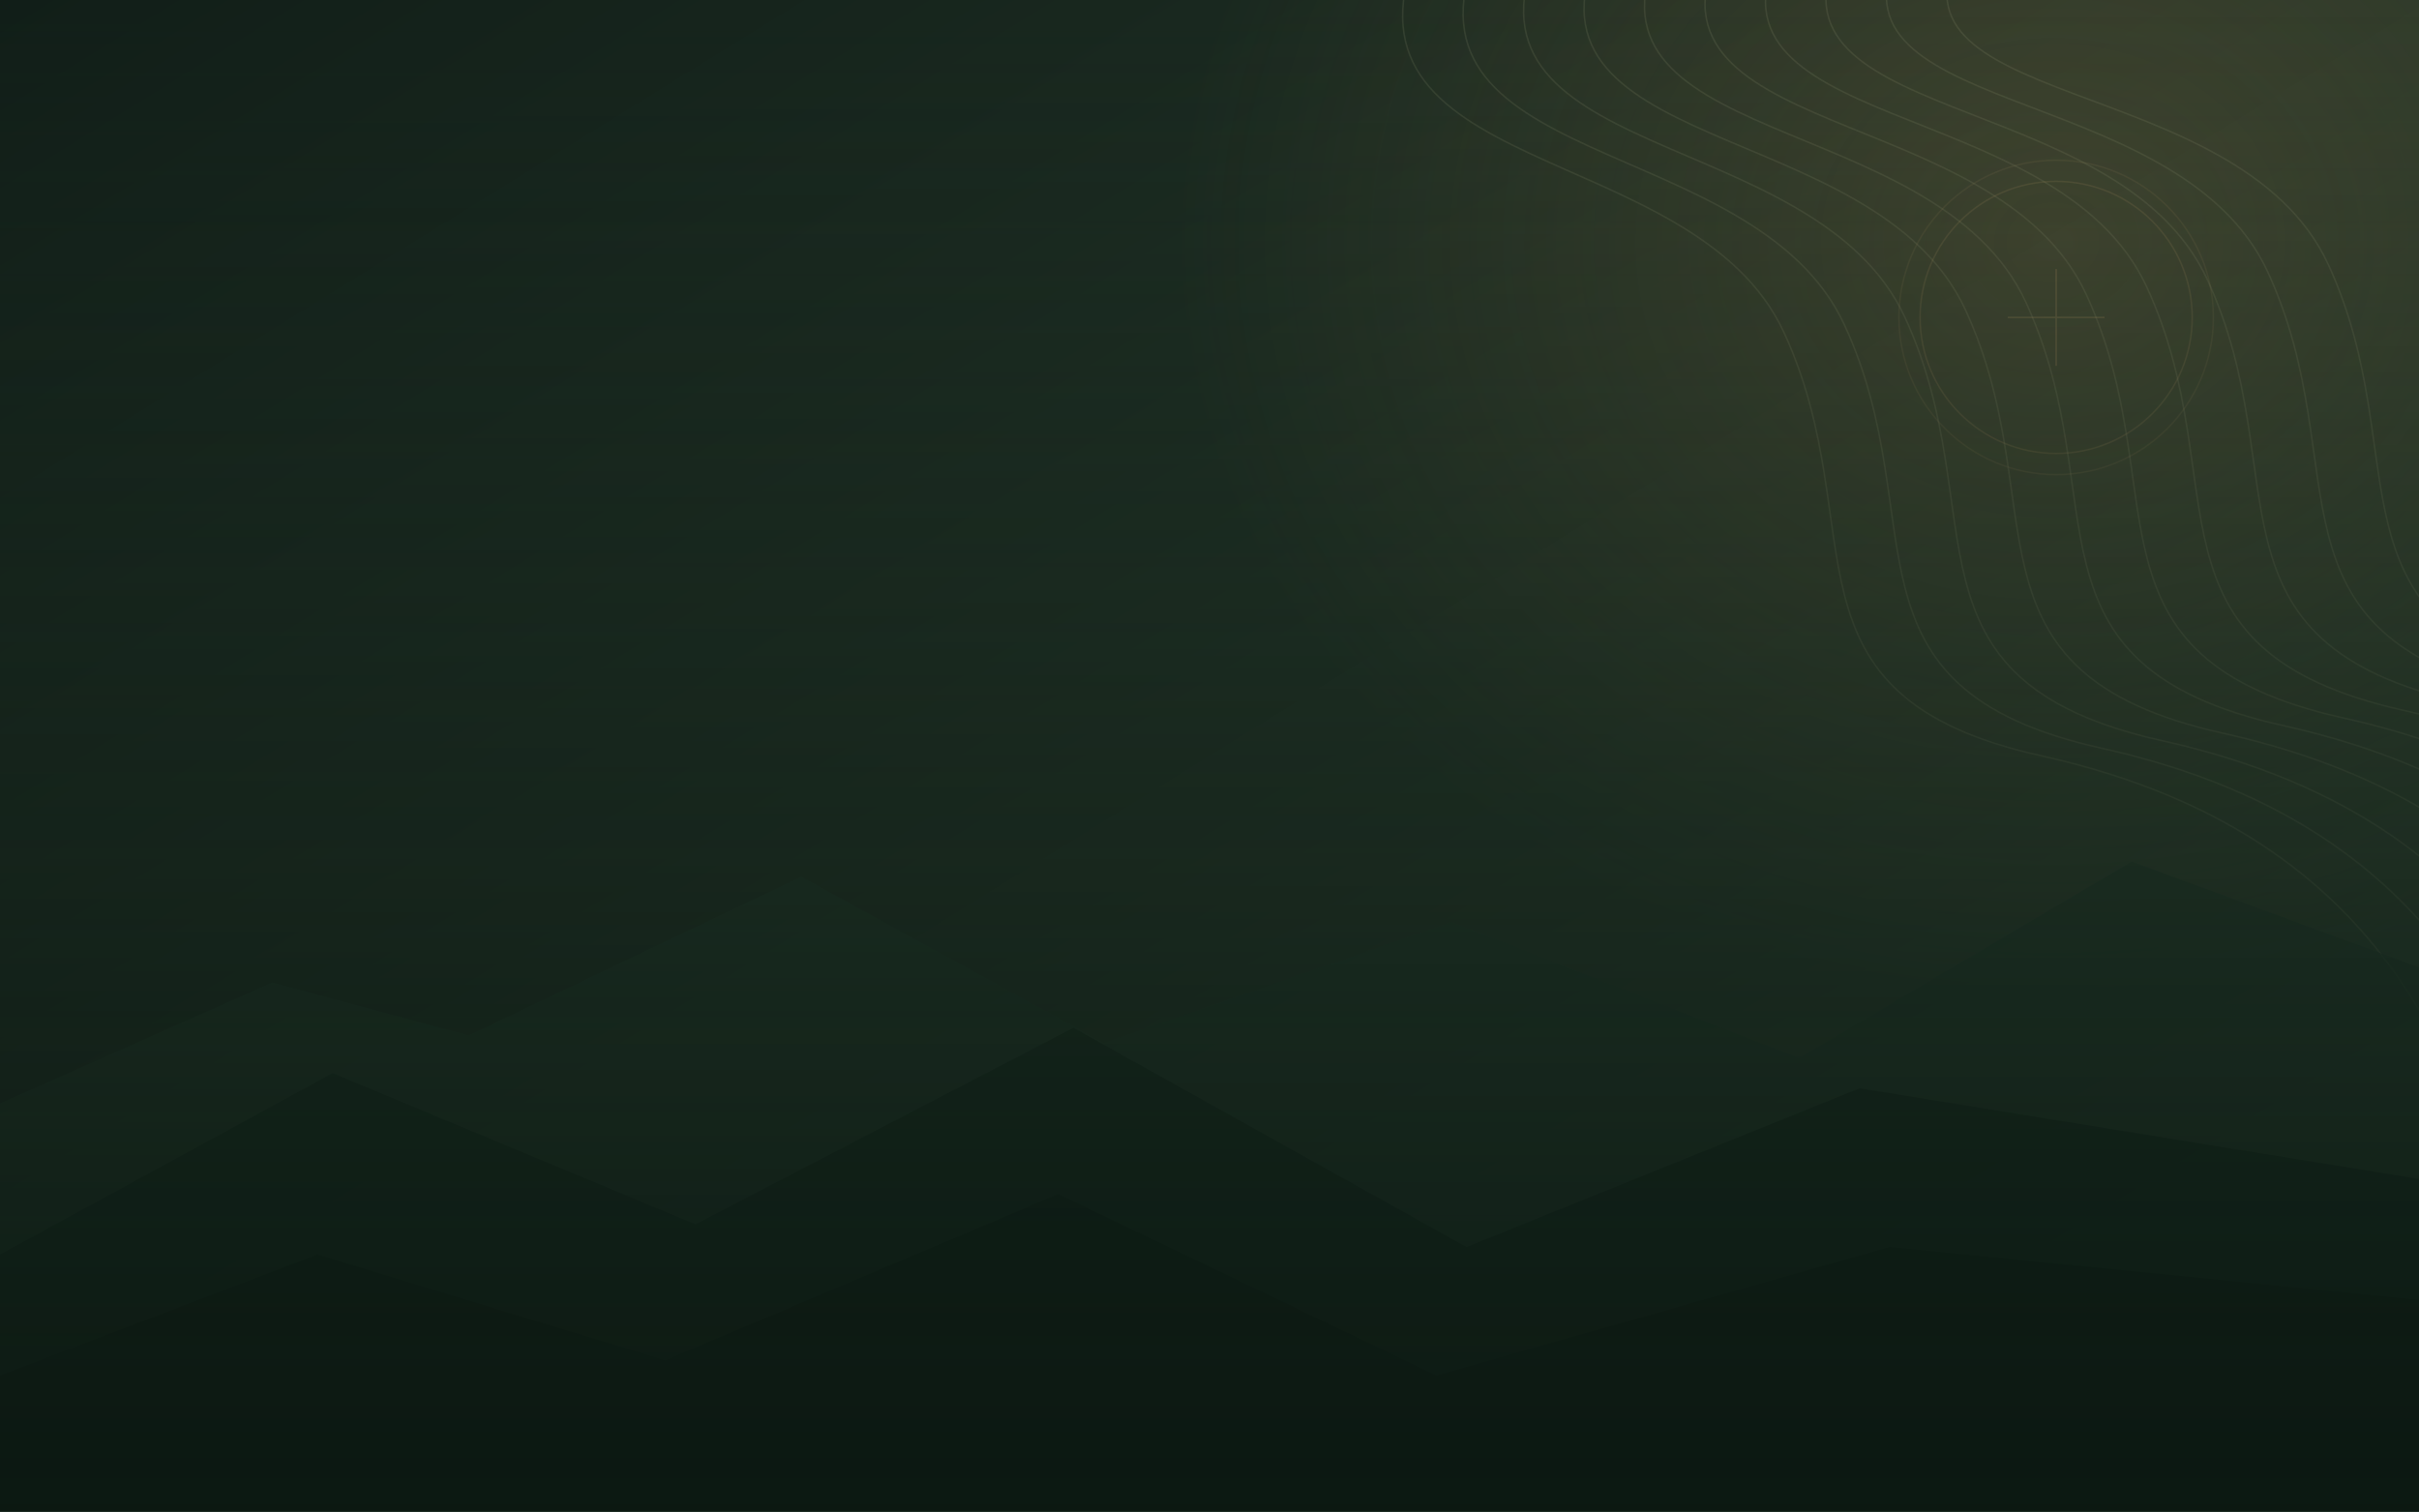
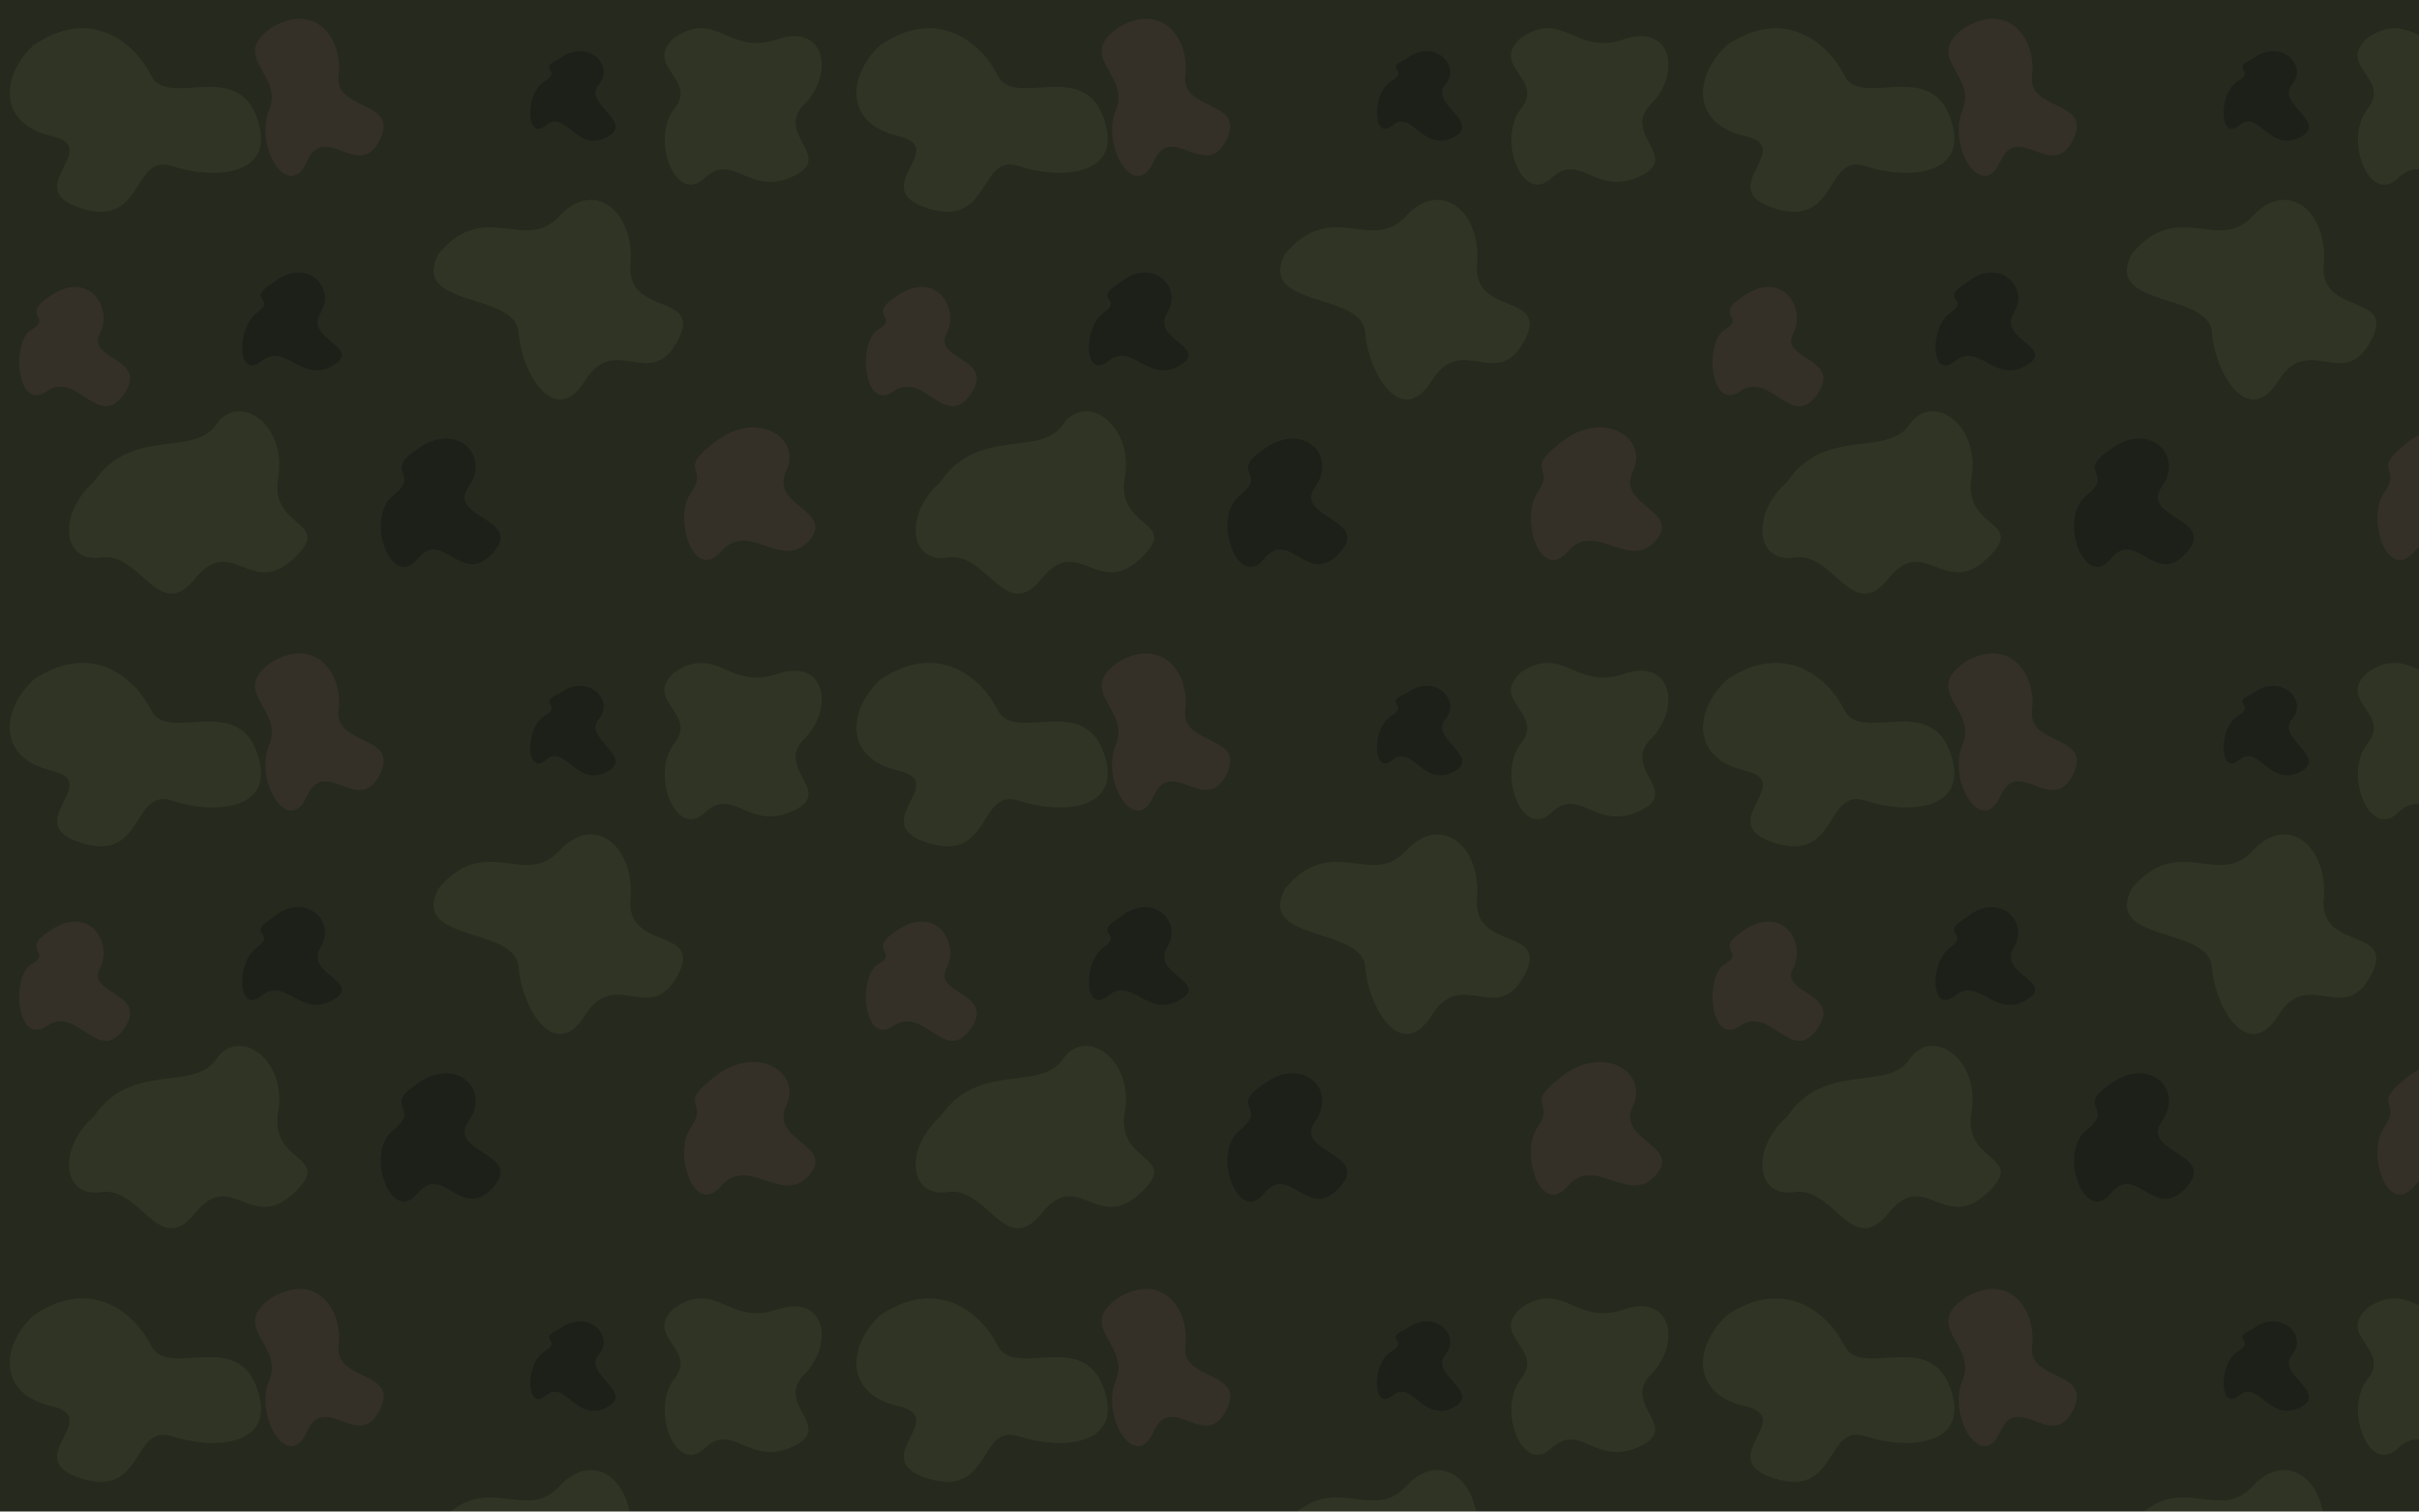
<svg xmlns="http://www.w3.org/2000/svg" width="1600" height="1000" viewBox="0 0 1600 1000">
  <defs>
-     <linearGradient id="bg" x2="1" y2="1">
-       <stop stop-color="#111e18" />
-       <stop offset="1" stop-color="#304533" />
-     </linearGradient>
-     <radialGradient id="glow">
-       <stop stop-color="#ab8550" stop-opacity=".25" />
-       <stop offset="1" stop-color="#ab8550" stop-opacity="0" />
-     </radialGradient>
-     <linearGradient id="fade" x2="0" y2="1">
-       <stop stop-color="#14241b" stop-opacity="0" />
-       <stop offset="1" stop-color="#0b1711" stop-opacity=".9" />
-     </linearGradient>
+     <pattern id="flecktarn" width="560" height="420" patternUnits="userSpaceOnUse">
+       <rect width="560" height="420" fill="#25291e" />
+       <g fill="#303424">
+         <path d="M22 30C60 4 89 28 100 50S156 39 170 78 141 119 114 110 96 151 54 138 69 98 34 90 0 51 22 30Z" />
+         <path d="M290 168C321 131 347 168 370 143S420 140 417 175 466 193 448 226 407 220 387 252 345 247 343 220 271 204 290 168Z" />
+         <path d="M62 319C87 282 128 303 143 281S190 281 184 316 222 344 194 370 153 353 129 383 93 365 67 369 38 340 62 319Z" />
+         <path d="M446 25C474 6 482 37 514 26S552 49 532 69 553 104 524 117 485 100 466 118 430 92 446 72 425 44 446 25Z" />
+       </g>
+       <g fill="#353027">
+         <path d="M180 18C209 1 227 26 224 50S265 66 251 93 215 80 203 107 168 97 178 73 151 38 180 18Z" />
+         <path d="M471 294C499 270 531 289 520 312S553 338 535 358 495 344 477 365 445 343 457 326 448 312 471 294Z" />
+         <path d="M33 196C59 178 75 204 66 221S99 237 82 261 51 245 31 259 7 226 21 218 13 209 33 196Z" />
+       </g>
+       <g fill="#1c2019">
+         <path d="M275 298C301 278 325 301 310 322S347 343 326 366 293 349 276 370 241 343 260 328 253 313 275 298Z" />
+         <path d="M181 187C201 170 223 189 212 207S241 230 220 242 189 226 173 239 156 217 170 207 161 199 181 187Z" />
+         <path d="M370 39C388 25 407 43 396 56S421 81 401 91 374 72 361 83 347 62 360 54 354 46 370 39Z" />
+       </g>
+     </pattern>
  </defs>
-   <rect width="1600" height="1000" fill="url(#bg)" />
-   <ellipse cx="1360" cy="160" rx="590" ry="500" fill="url(#glow)" />
-   <g fill="none" stroke="#b1b58b" stroke-width="1" opacity=".13">
-     <path d="M940-40c-70 160 180 130 240 260s-10 240 170 280 280 150 310 350" />
-     <path d="M980-40c-70 155 180 125 240 255s-10 240 170 280 280 150 310 350" />
-     <path d="M1020-40c-70 150 180 120 240 250s-10 240 170 280 280 150 310 350" />
-     <path d="M1060-40c-70 145 180 115 240 245s-10 240 170 280 280 150 310 350" />
-     <path d="M1100-40c-70 140 180 110 240 240s-10 240 170 280 280 150 310 350" />
-     <path d="M1140-40c-70 135 180 105 240 235s-10 240 170 280 280 150 310 350" />
-     <path d="M1180-40c-70 130 180 100 240 230s-10 240 170 280 280 150 310 350" />
-     <path d="M1220-40c-70 125 180 95 240 225s-10 240 170 280 280 150 310 350" />
-     <path d="M1260-40c-70 120 180 90 240 220s-10 240 170 280 280 150 310 350" />
-     <path d="M1300-40c-70 115 180 85 240 215s-10 240 170 280 280 150 310 350" />
-   </g>
-   <circle cx="1360" cy="210" r="90" fill="none" stroke="#c9a26b" opacity=".14" />
-   <circle cx="1360" cy="210" r="104" fill="none" stroke="#c9a26b" opacity=".09" />
-   <path d="M1328 210h64m-32-32v64" stroke="#c9a26b" opacity=".2" />
-   <path d="M0 730L180 650 310 685 530 580 730 690 960 610 1190 700 1410 570 1600 640V1000H0Z" fill="#21382a" opacity=".7" />
-   <path d="M0 830L220 710 460 810 710 680 970 825 1230 720 1600 780V1000H0Z" fill="#14281d" opacity=".8" />
-   <path d="M0 910L210 830 440 900 700 790 950 910 1250 825 1600 860V1000H0Z" fill="#102218" />
-   <rect width="1600" height="1000" fill="url(#fade)" />
+   <rect width="1600" height="1000" fill="url(#flecktarn)" />
</svg>
